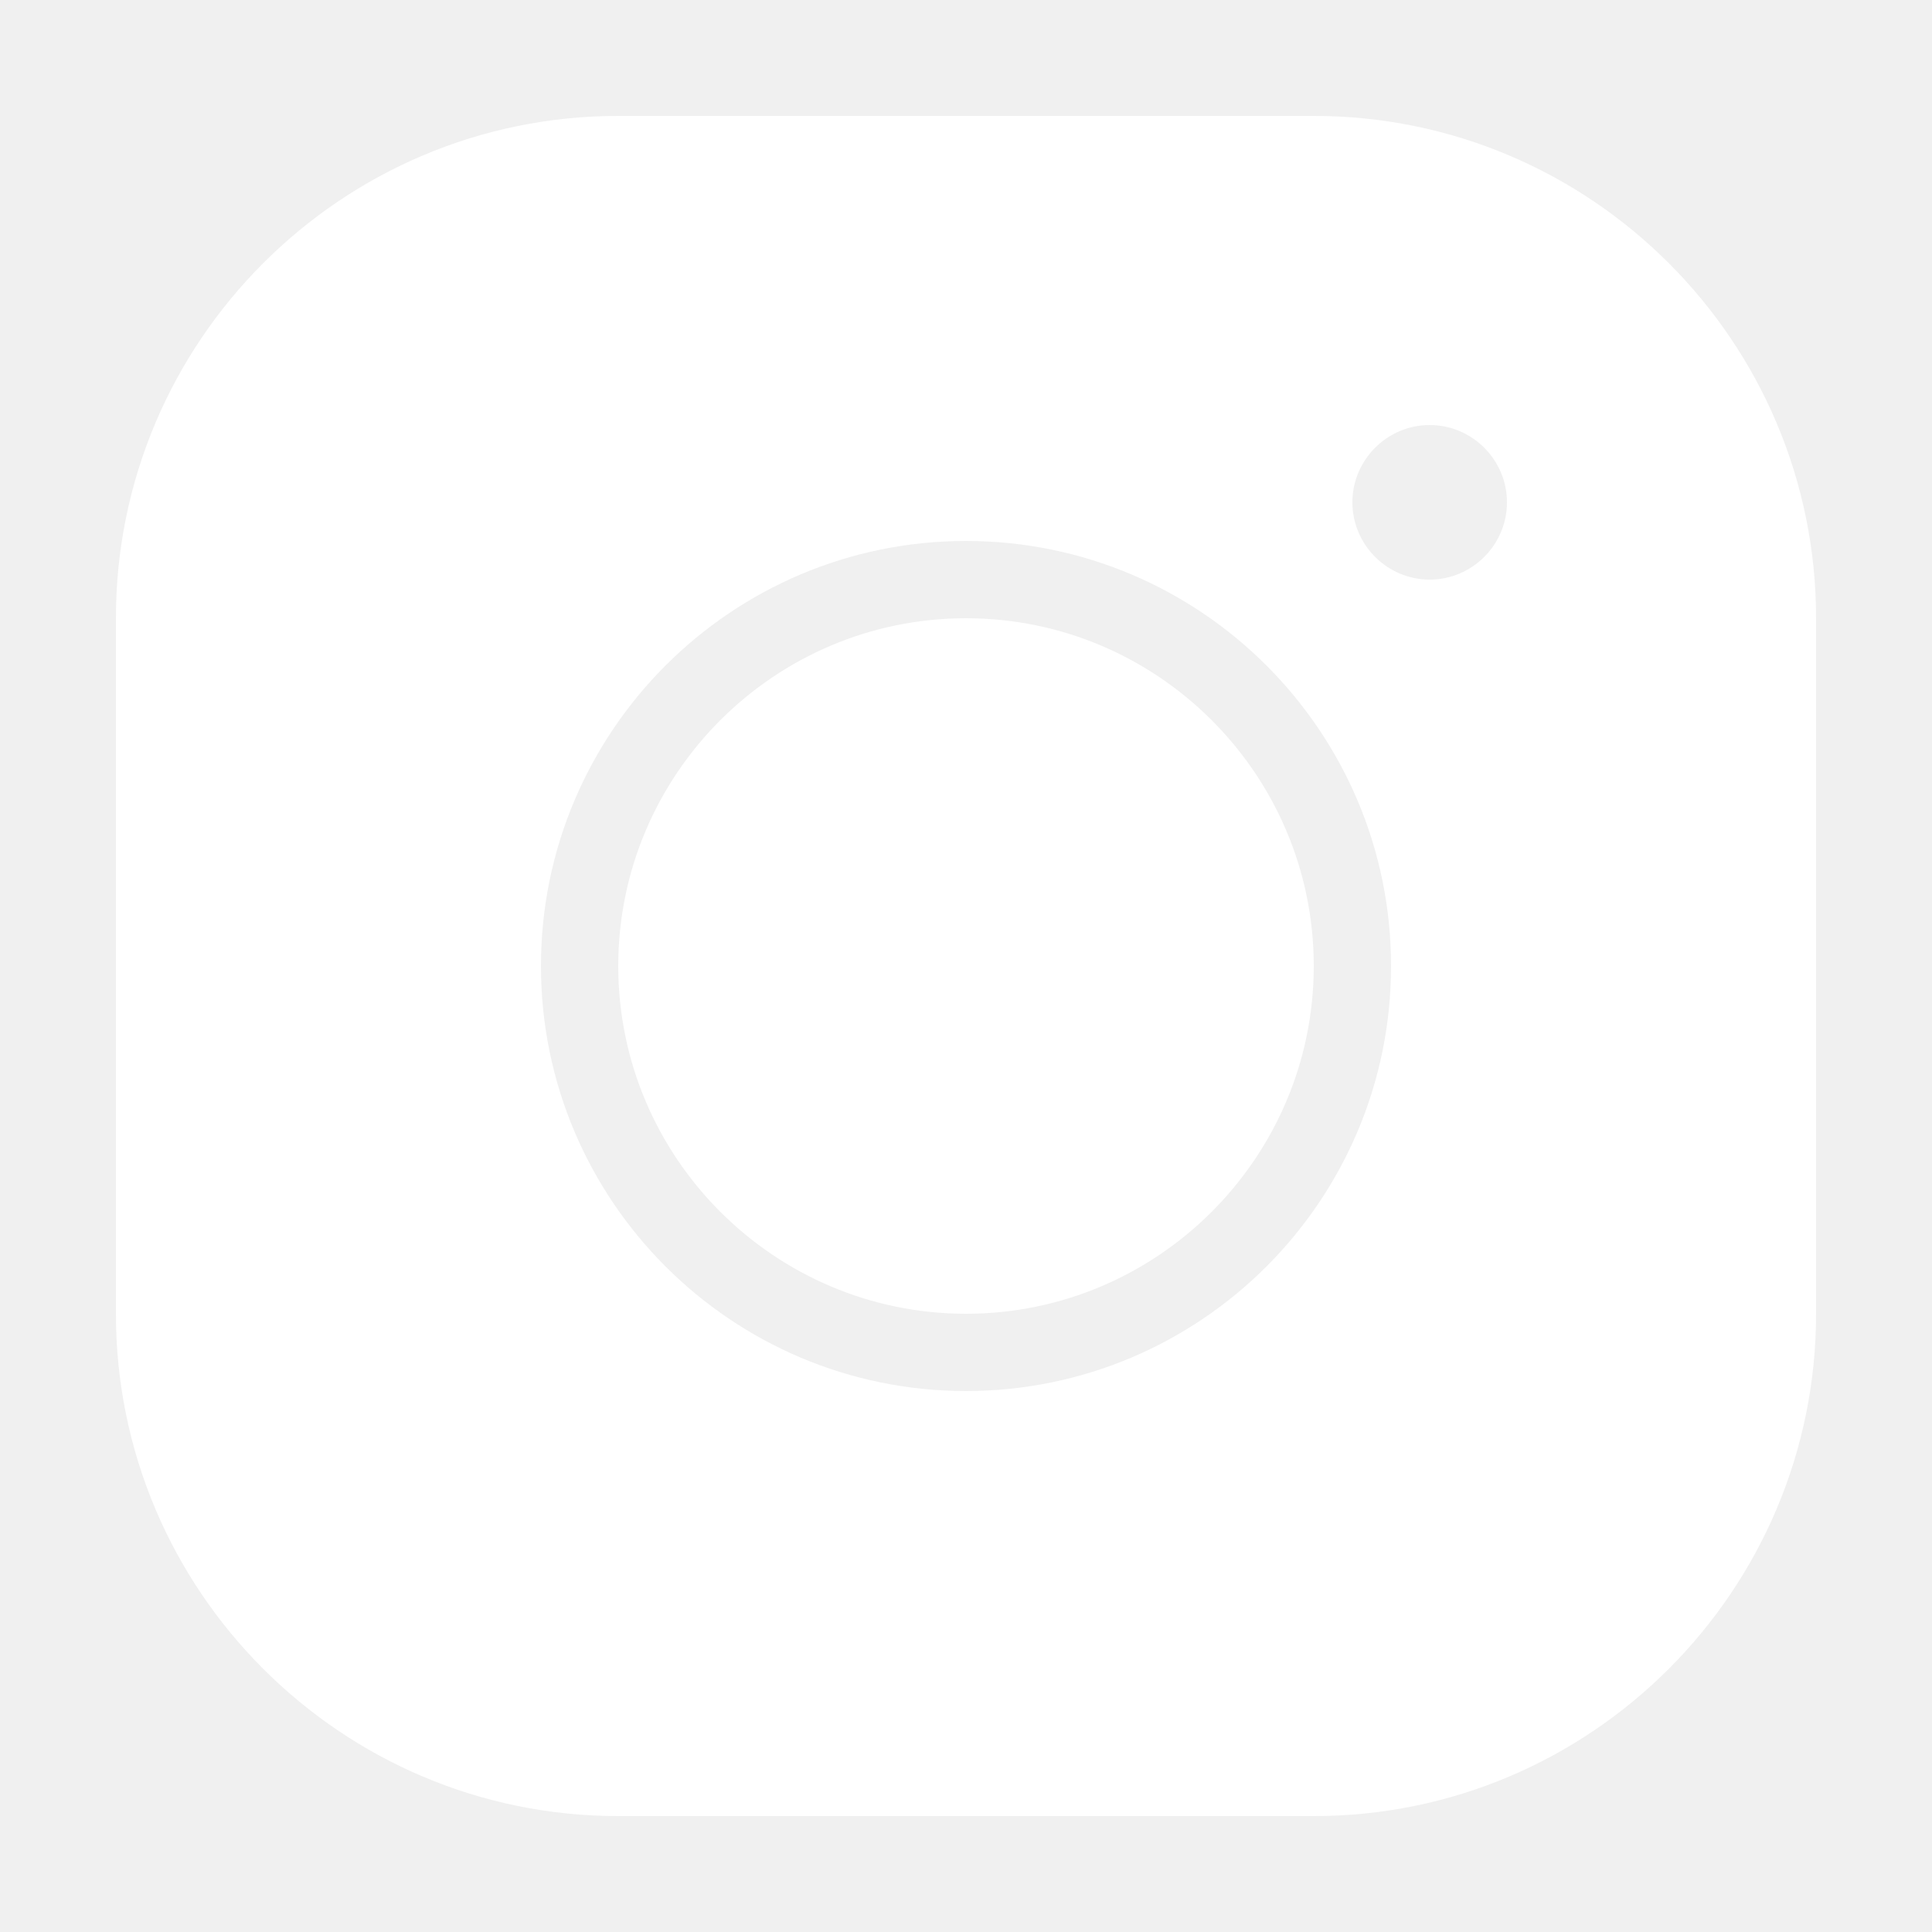
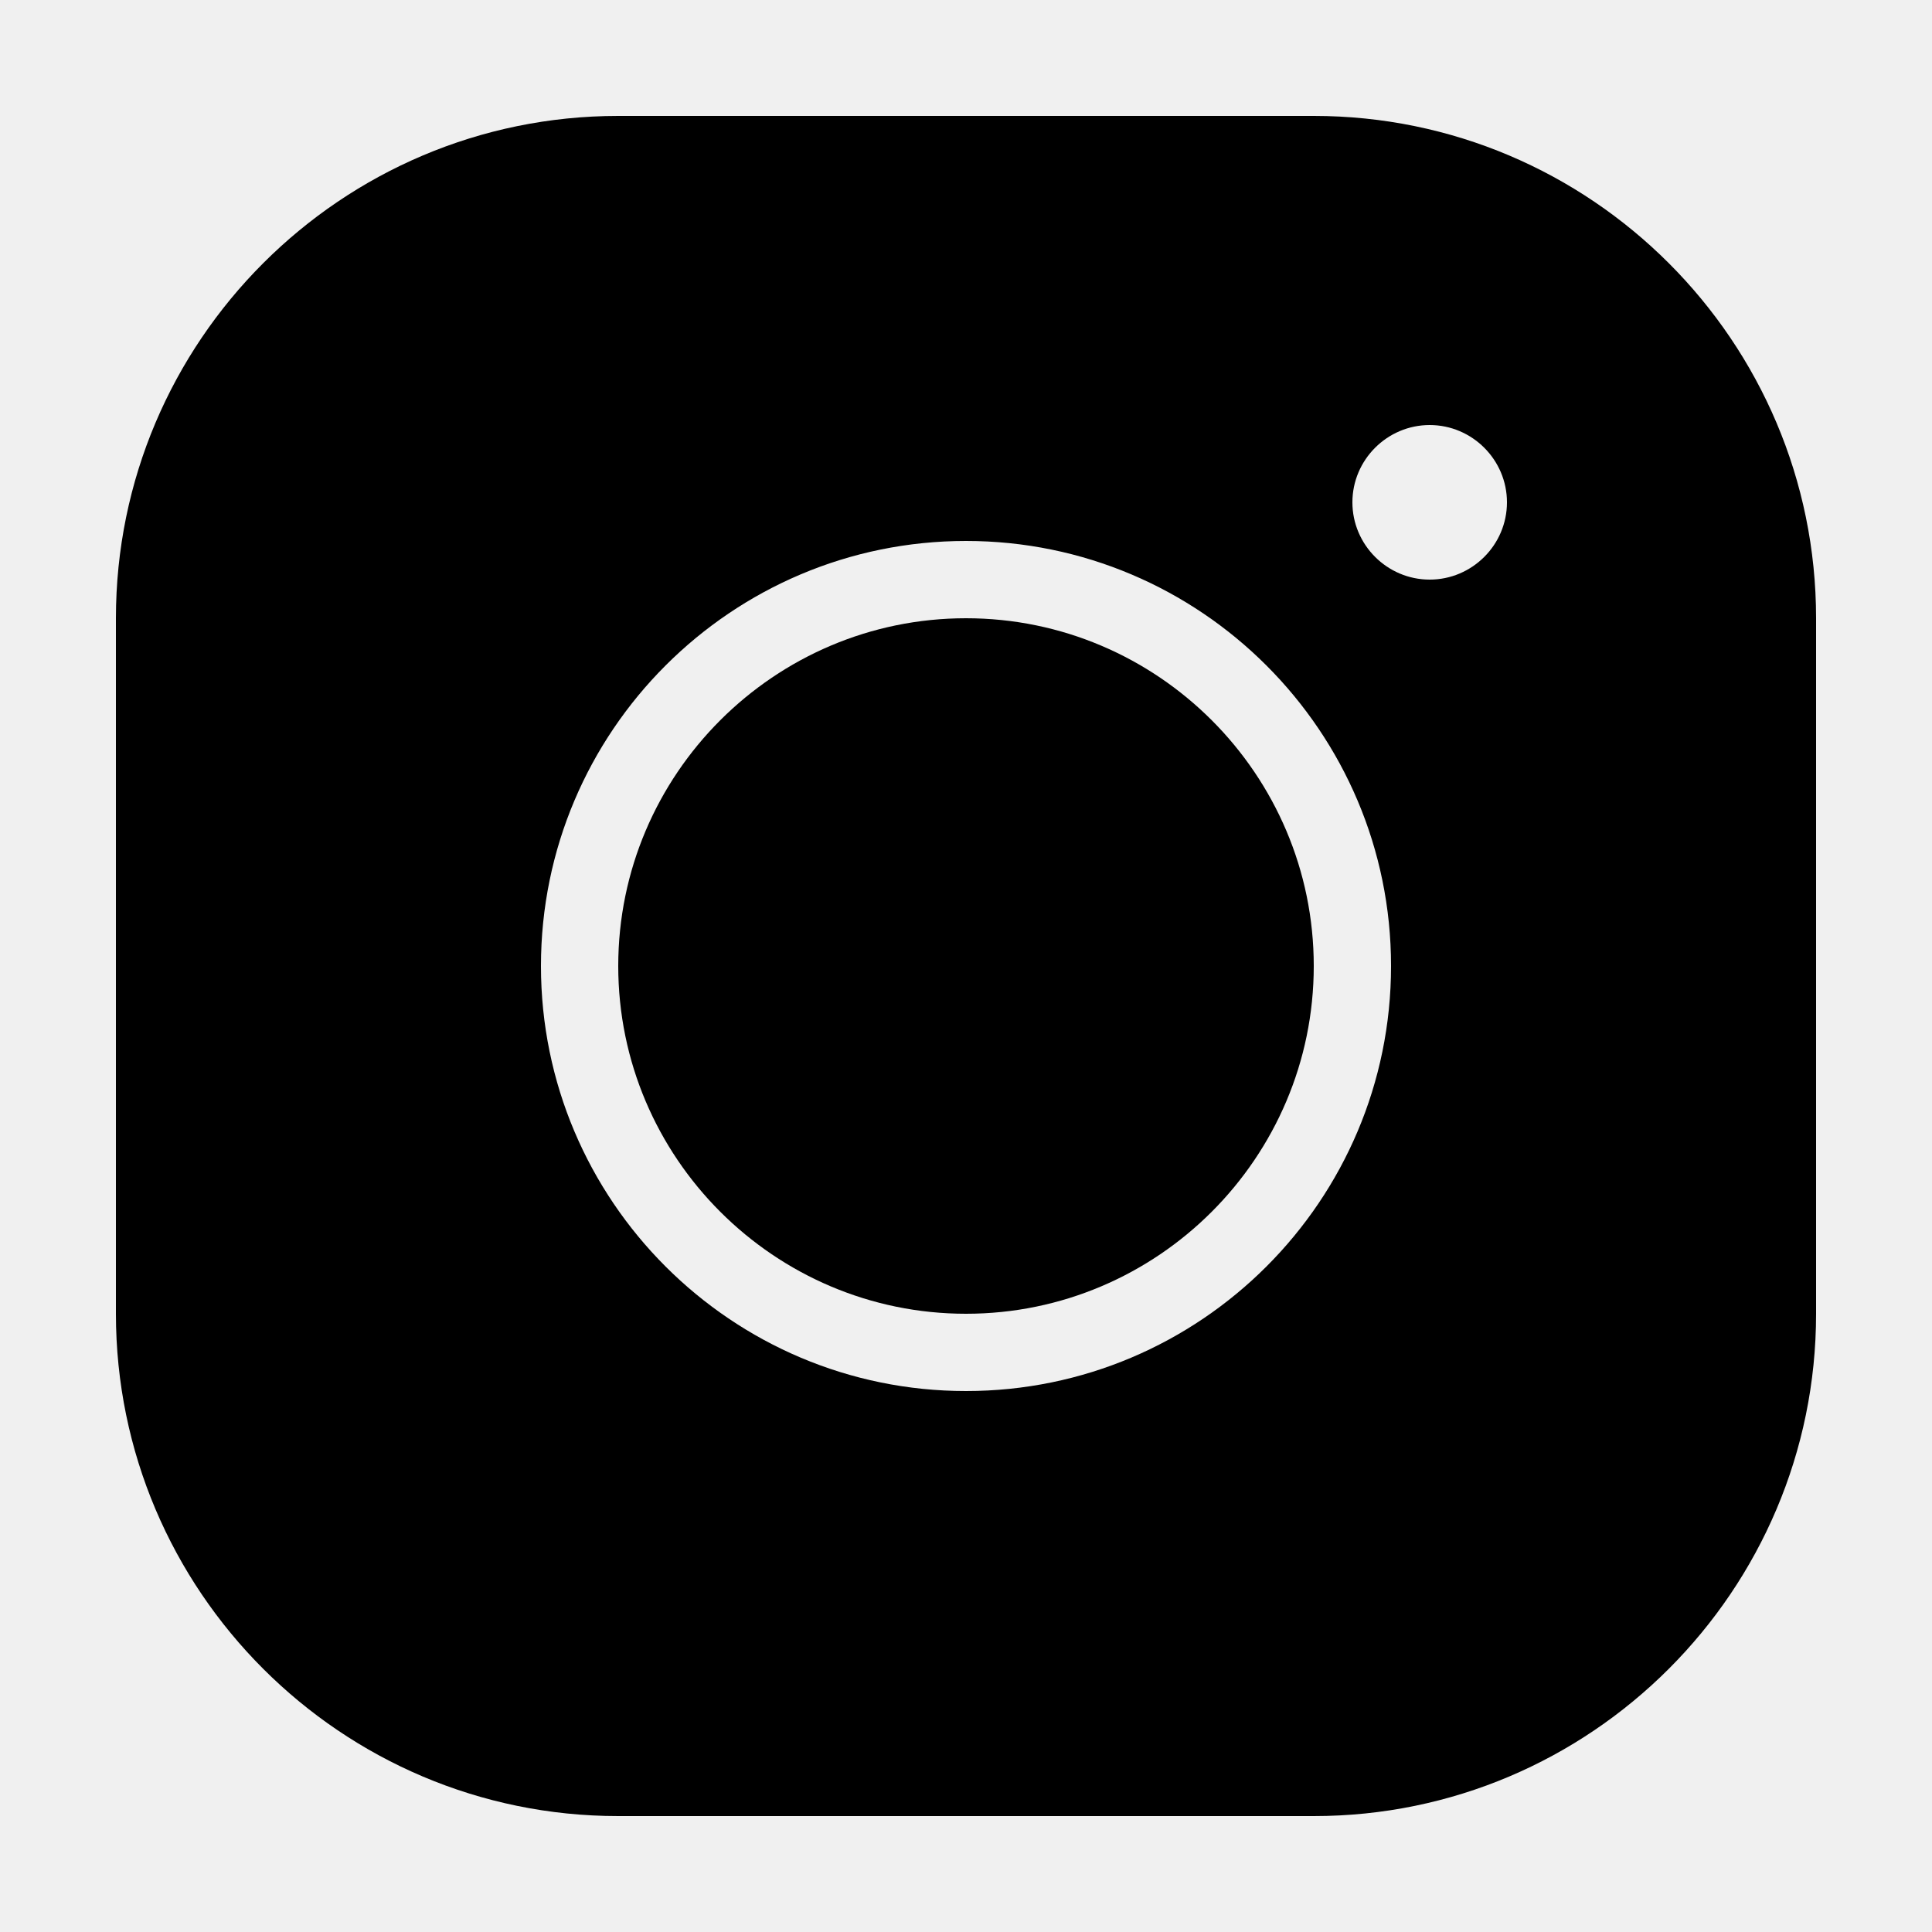
<svg xmlns="http://www.w3.org/2000/svg" viewBox="0 0 50 50" width="50px" height="50px" version="1.1" id="svg2">
  <defs id="defs2" />
-   <path d="M34,3H16C8.83,3,3,8.83,3,16v18c0,7.17,5.83,13,13,13h18c7.17,0,13-5.83,13-13V16C47,8.83,41.17,3,34,3z M25,36c-6.07,0-11-4.93-11-11s4.93-11,11-11s11,4.93,11,11S31.07,36,25,36z M37,15c-1.1,0-2-0.9-2-2s0.9-2,2-2s2,0.9,2,2S38.1,15,37,15z" id="path1" style="fill:#ffffff" />
-   <path d="M34,25c0,4.96-4.04,9-9,9s-9-4.04-9-9s4.04-9,9-9S34,20.04,34,25z" id="path2" style="fill:#ffffff" />
+   <path d="M34,3H16C8.83,3,3,8.83,3,16v18c0,7.17,5.83,13,13,13h18c7.17,0,13-5.83,13-13V16C47,8.83,41.17,3,34,3z M25,36c-6.07,0-11-4.93-11-11s4.93-11,11-11s11,4.93,11,11S31.07,36,25,36z M37,15c-1.1,0-2-0.9-2-2s0.9-2,2-2s2,0.9,2,2S38.1,15,37,15z" id="path1" style="fill:#000000" />
+   <path d="M34,25c0,4.96-4.04,9-9,9s-9-4.04-9-9s4.04-9,9-9S34,20.04,34,25z" id="path2" style="fill:#000000" />
</svg>
